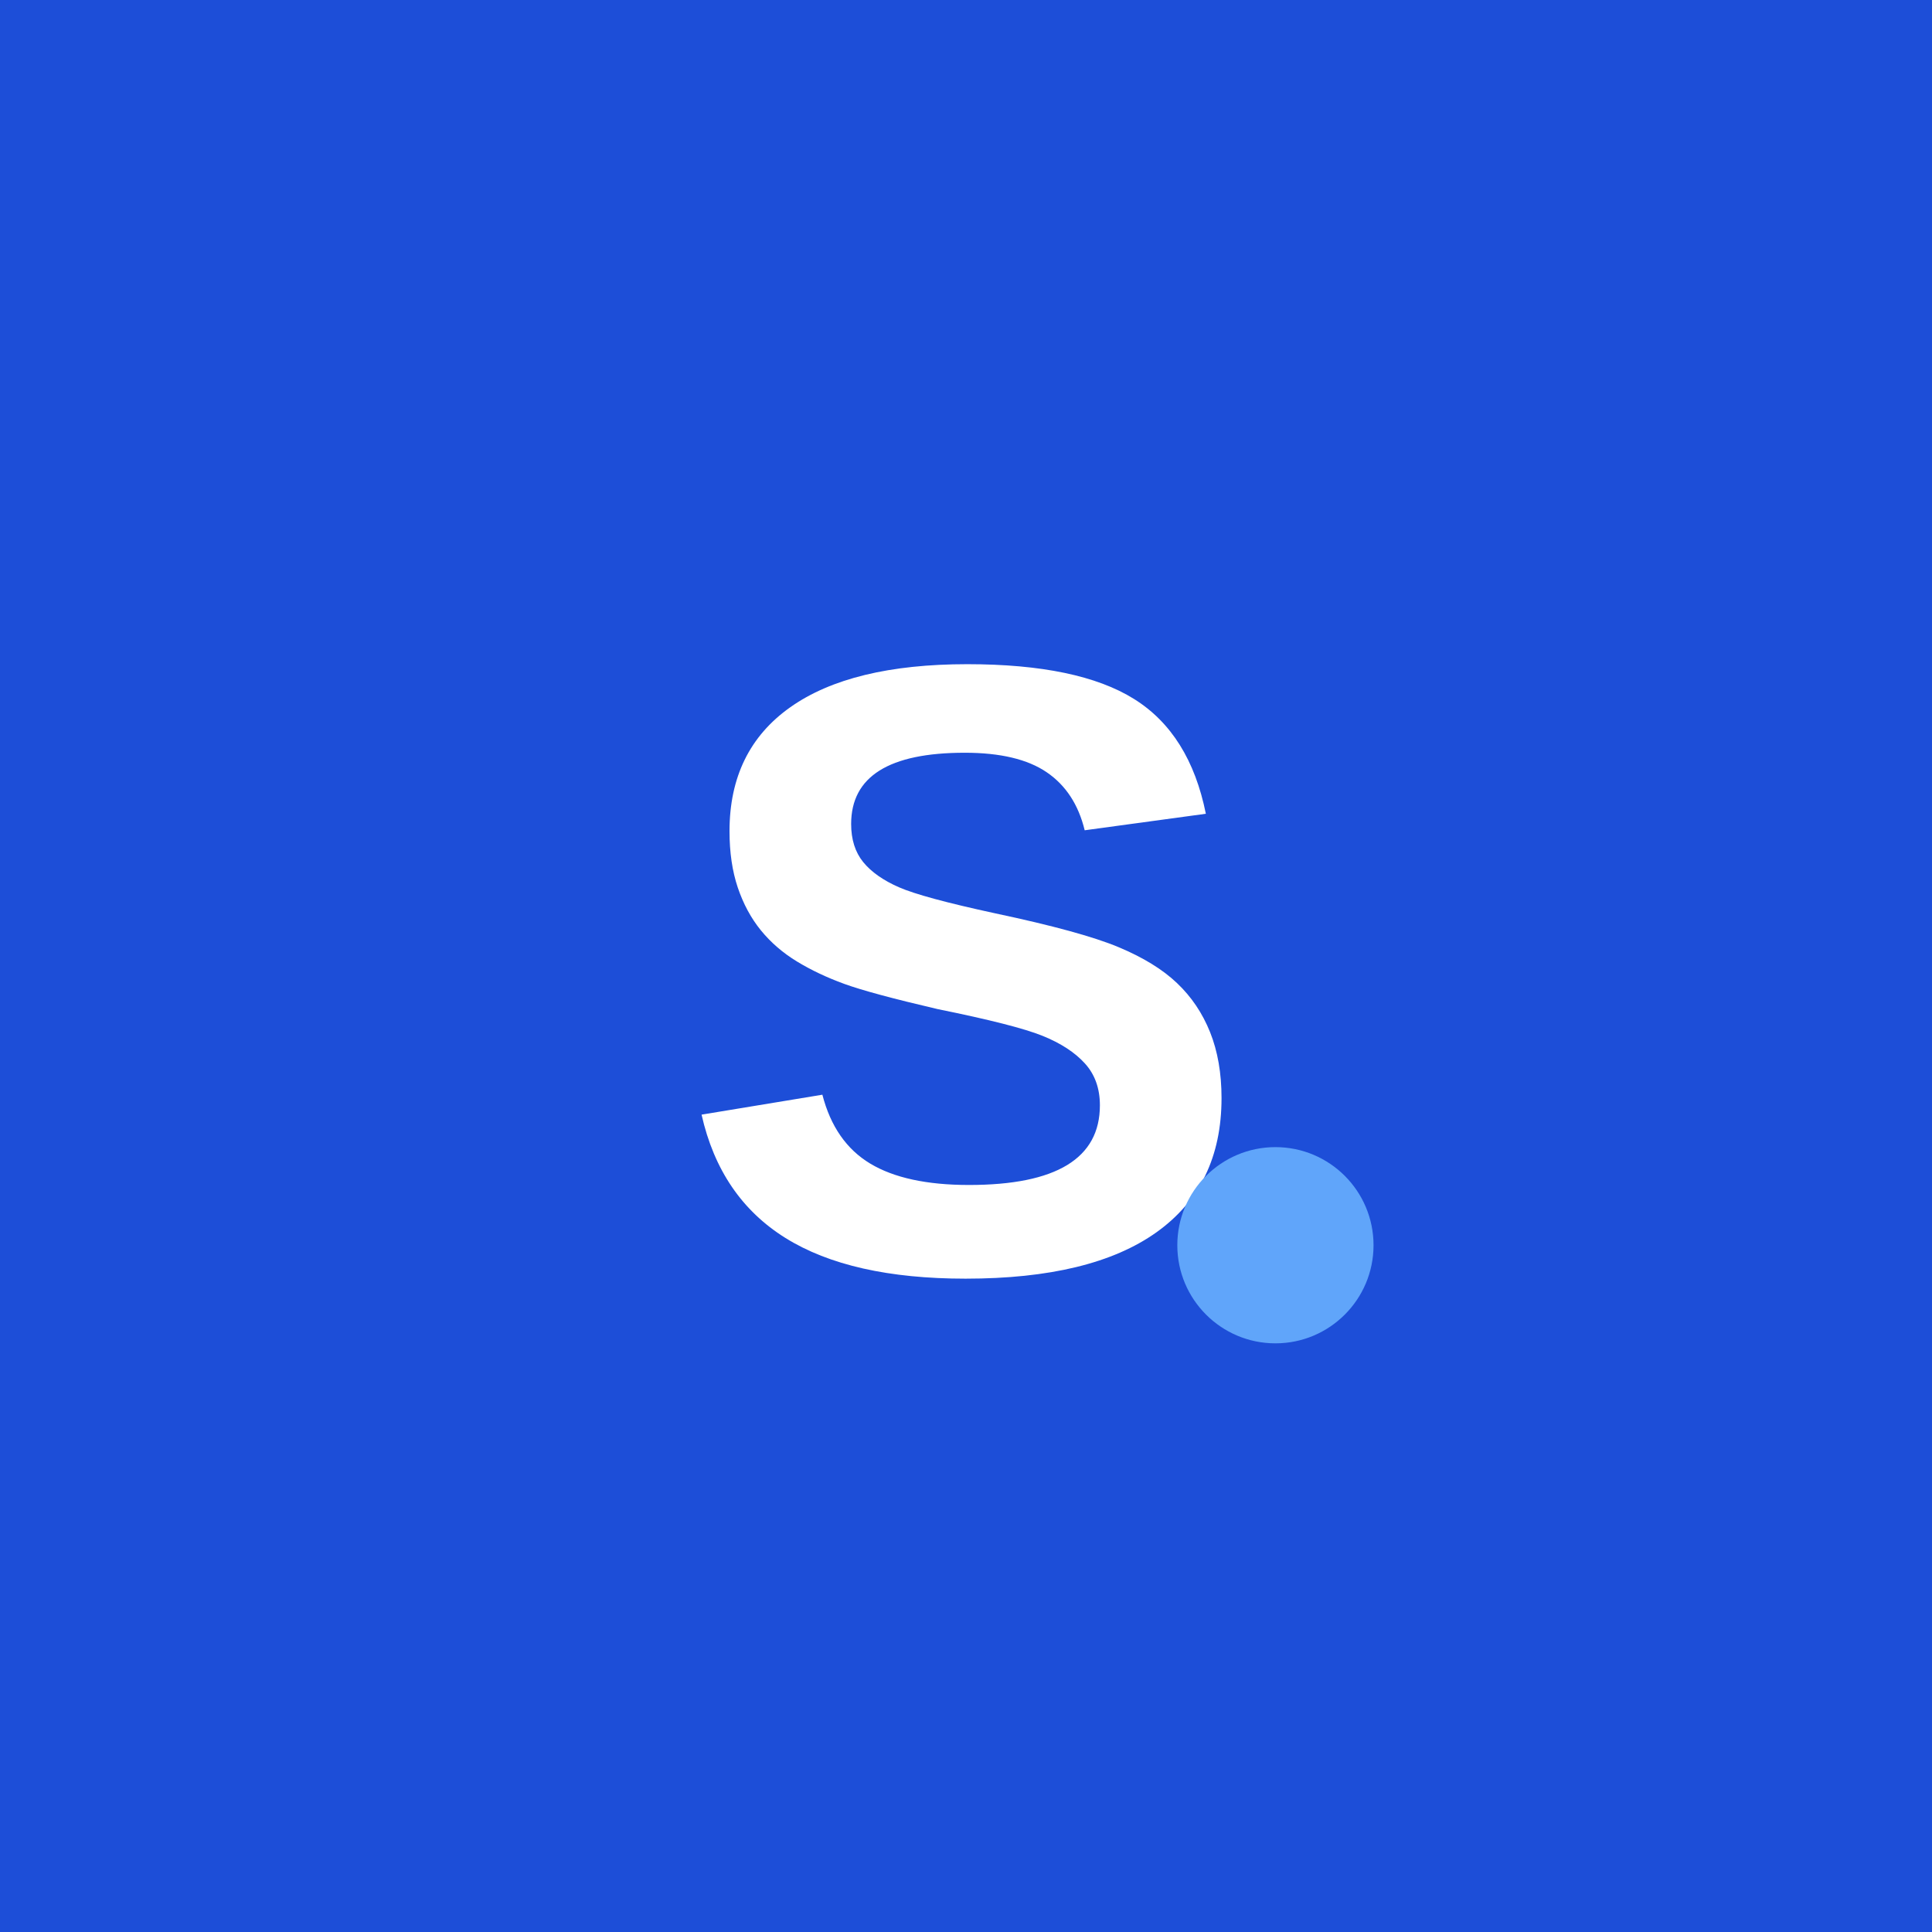
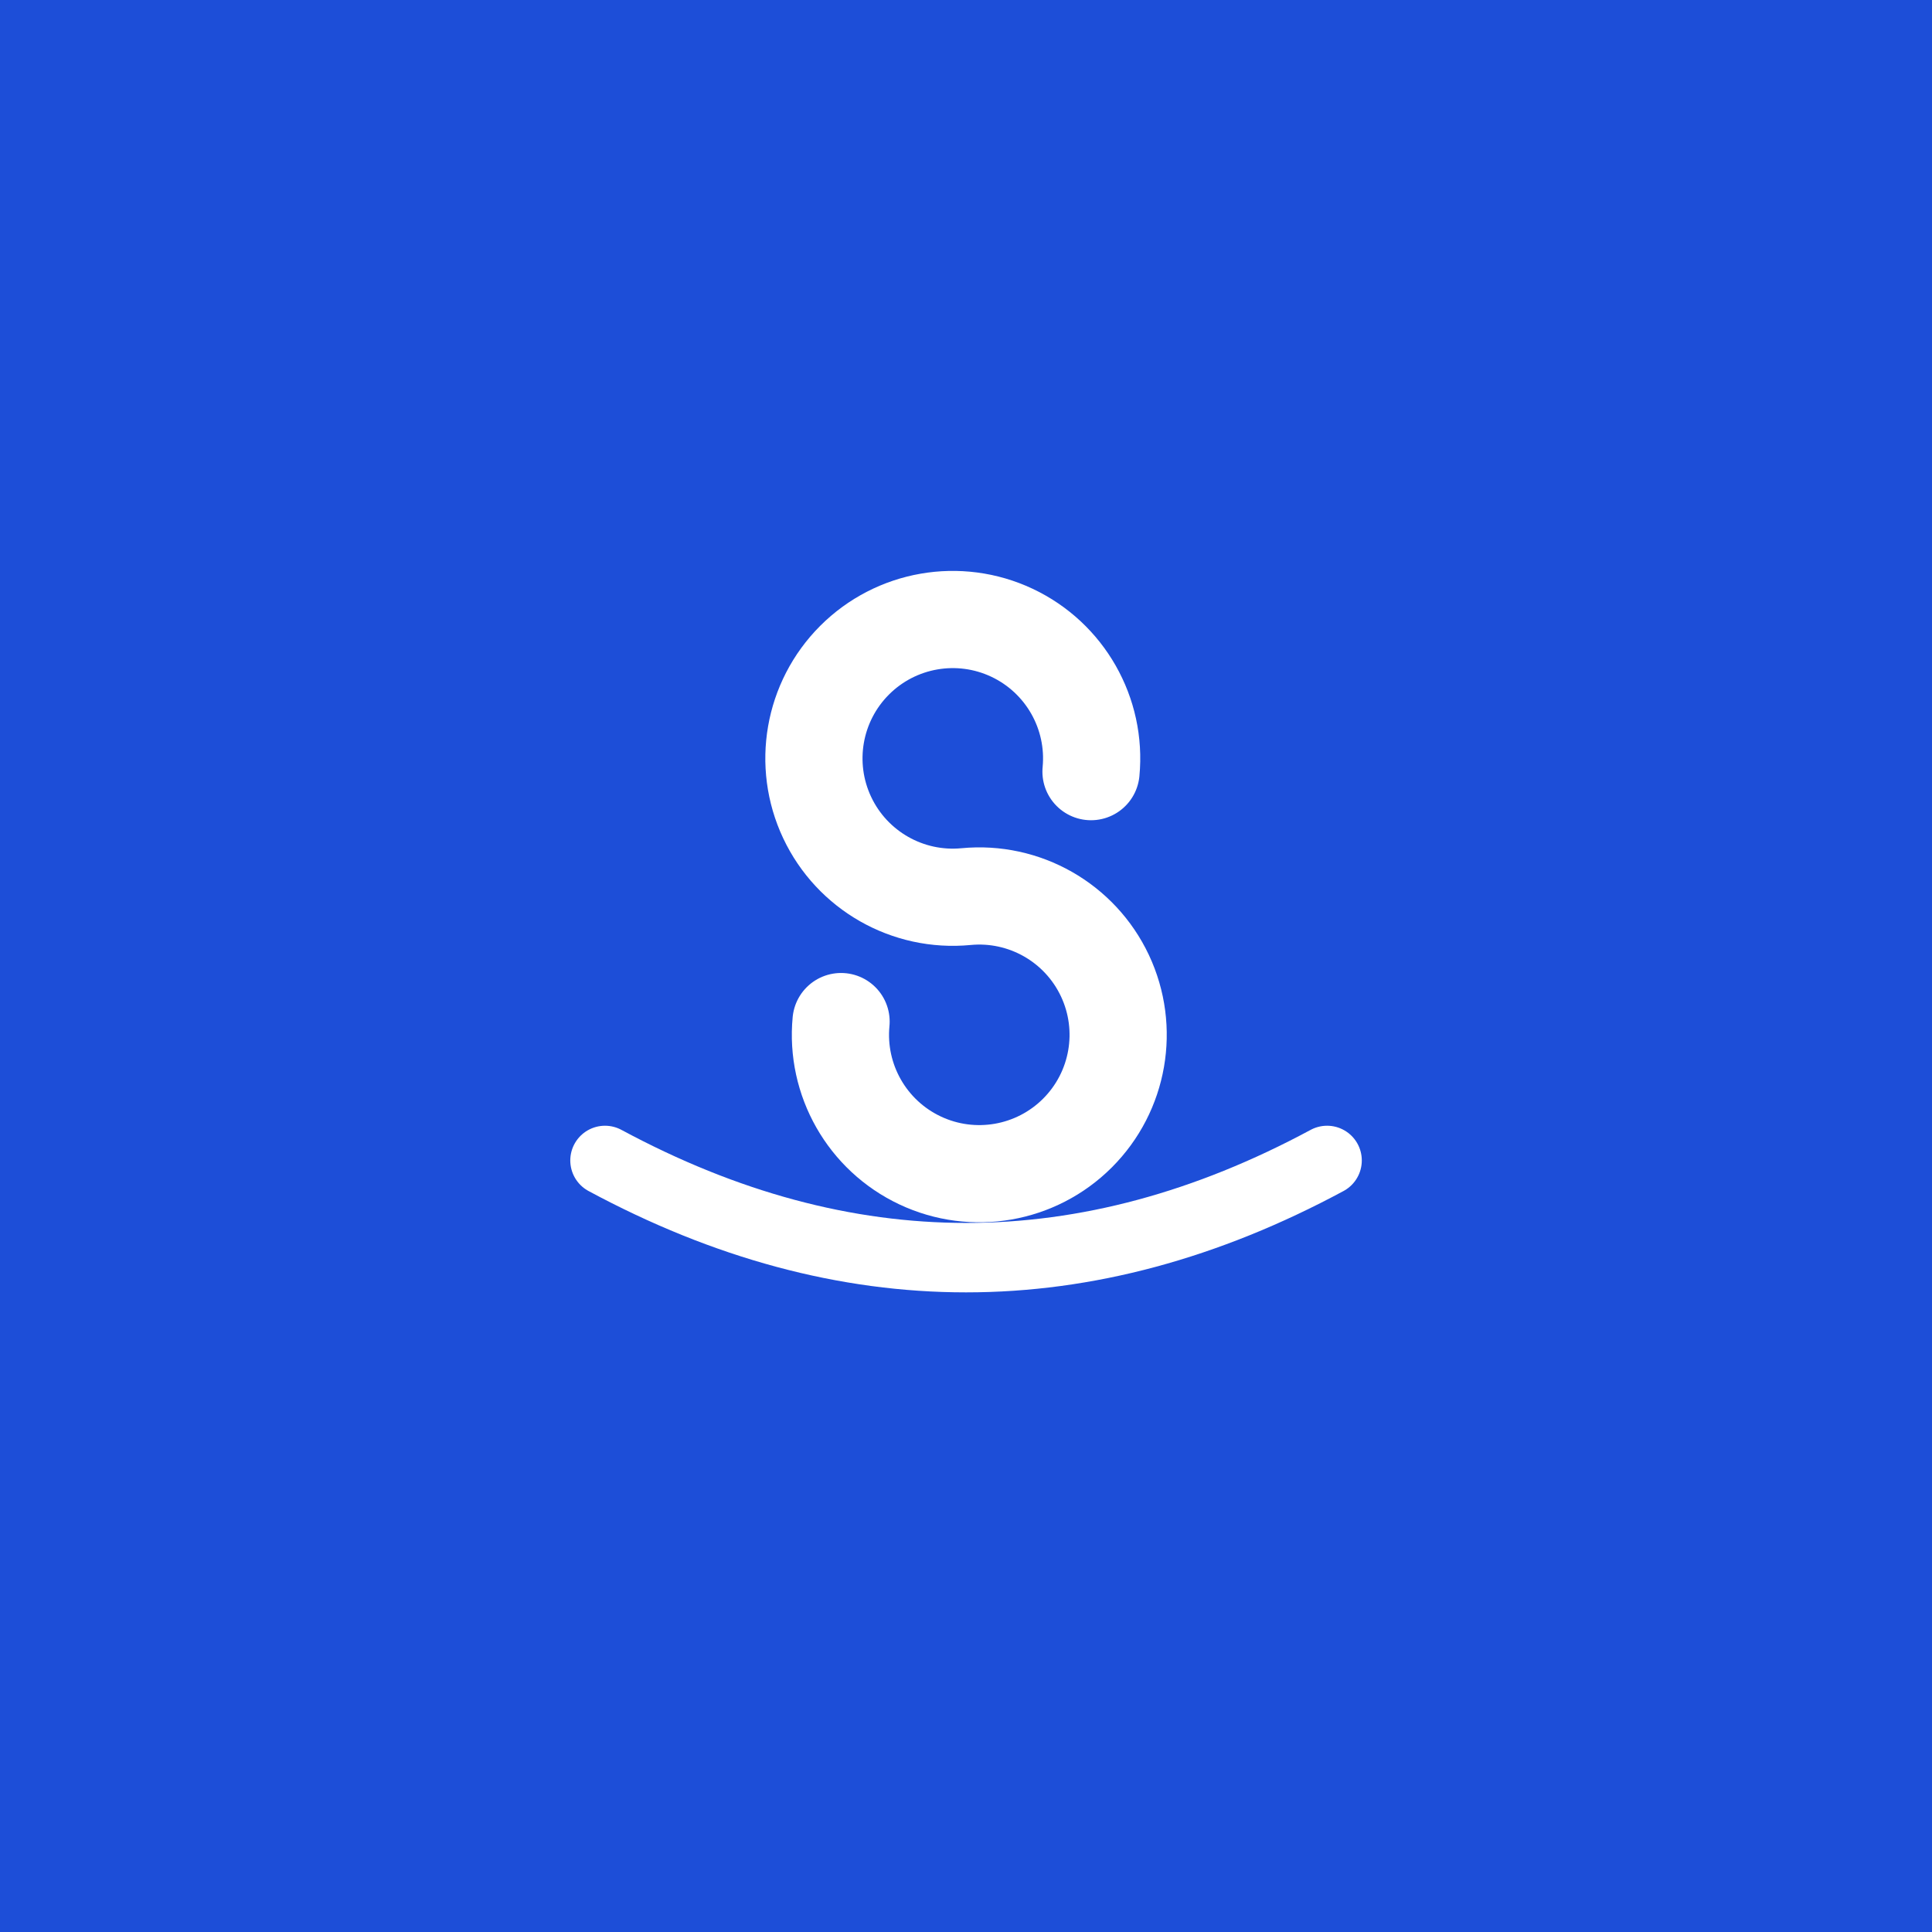
<svg xmlns="http://www.w3.org/2000/svg" viewBox="0 0 512 512" role="img" aria-label="Salapi">
  <rect width="512" height="512" fill="#1d4ed8" />
-   <text x="50%" y="53%" text-anchor="middle" dominant-baseline="middle" font-family="Geist, Arial, sans-serif" font-size="230" font-weight="800" fill="#ffffff">S</text>
-   <circle cx="338" cy="330" r="26" fill="#60a5fa" />
+   <g transform="translate(138.25 138.25) scale(3.68)" fill="none" stroke="#ffffff" stroke-linecap="round" stroke-linejoin="round">
+     <path d="M 6 46 Q 32 60 58 46" stroke-width="5" />
+     <path d="M 41 18 A 10 10 0 1 0 32 27 A 10 10 0 1 1 23 36" stroke-width="7" />
+   </g>
</svg>
